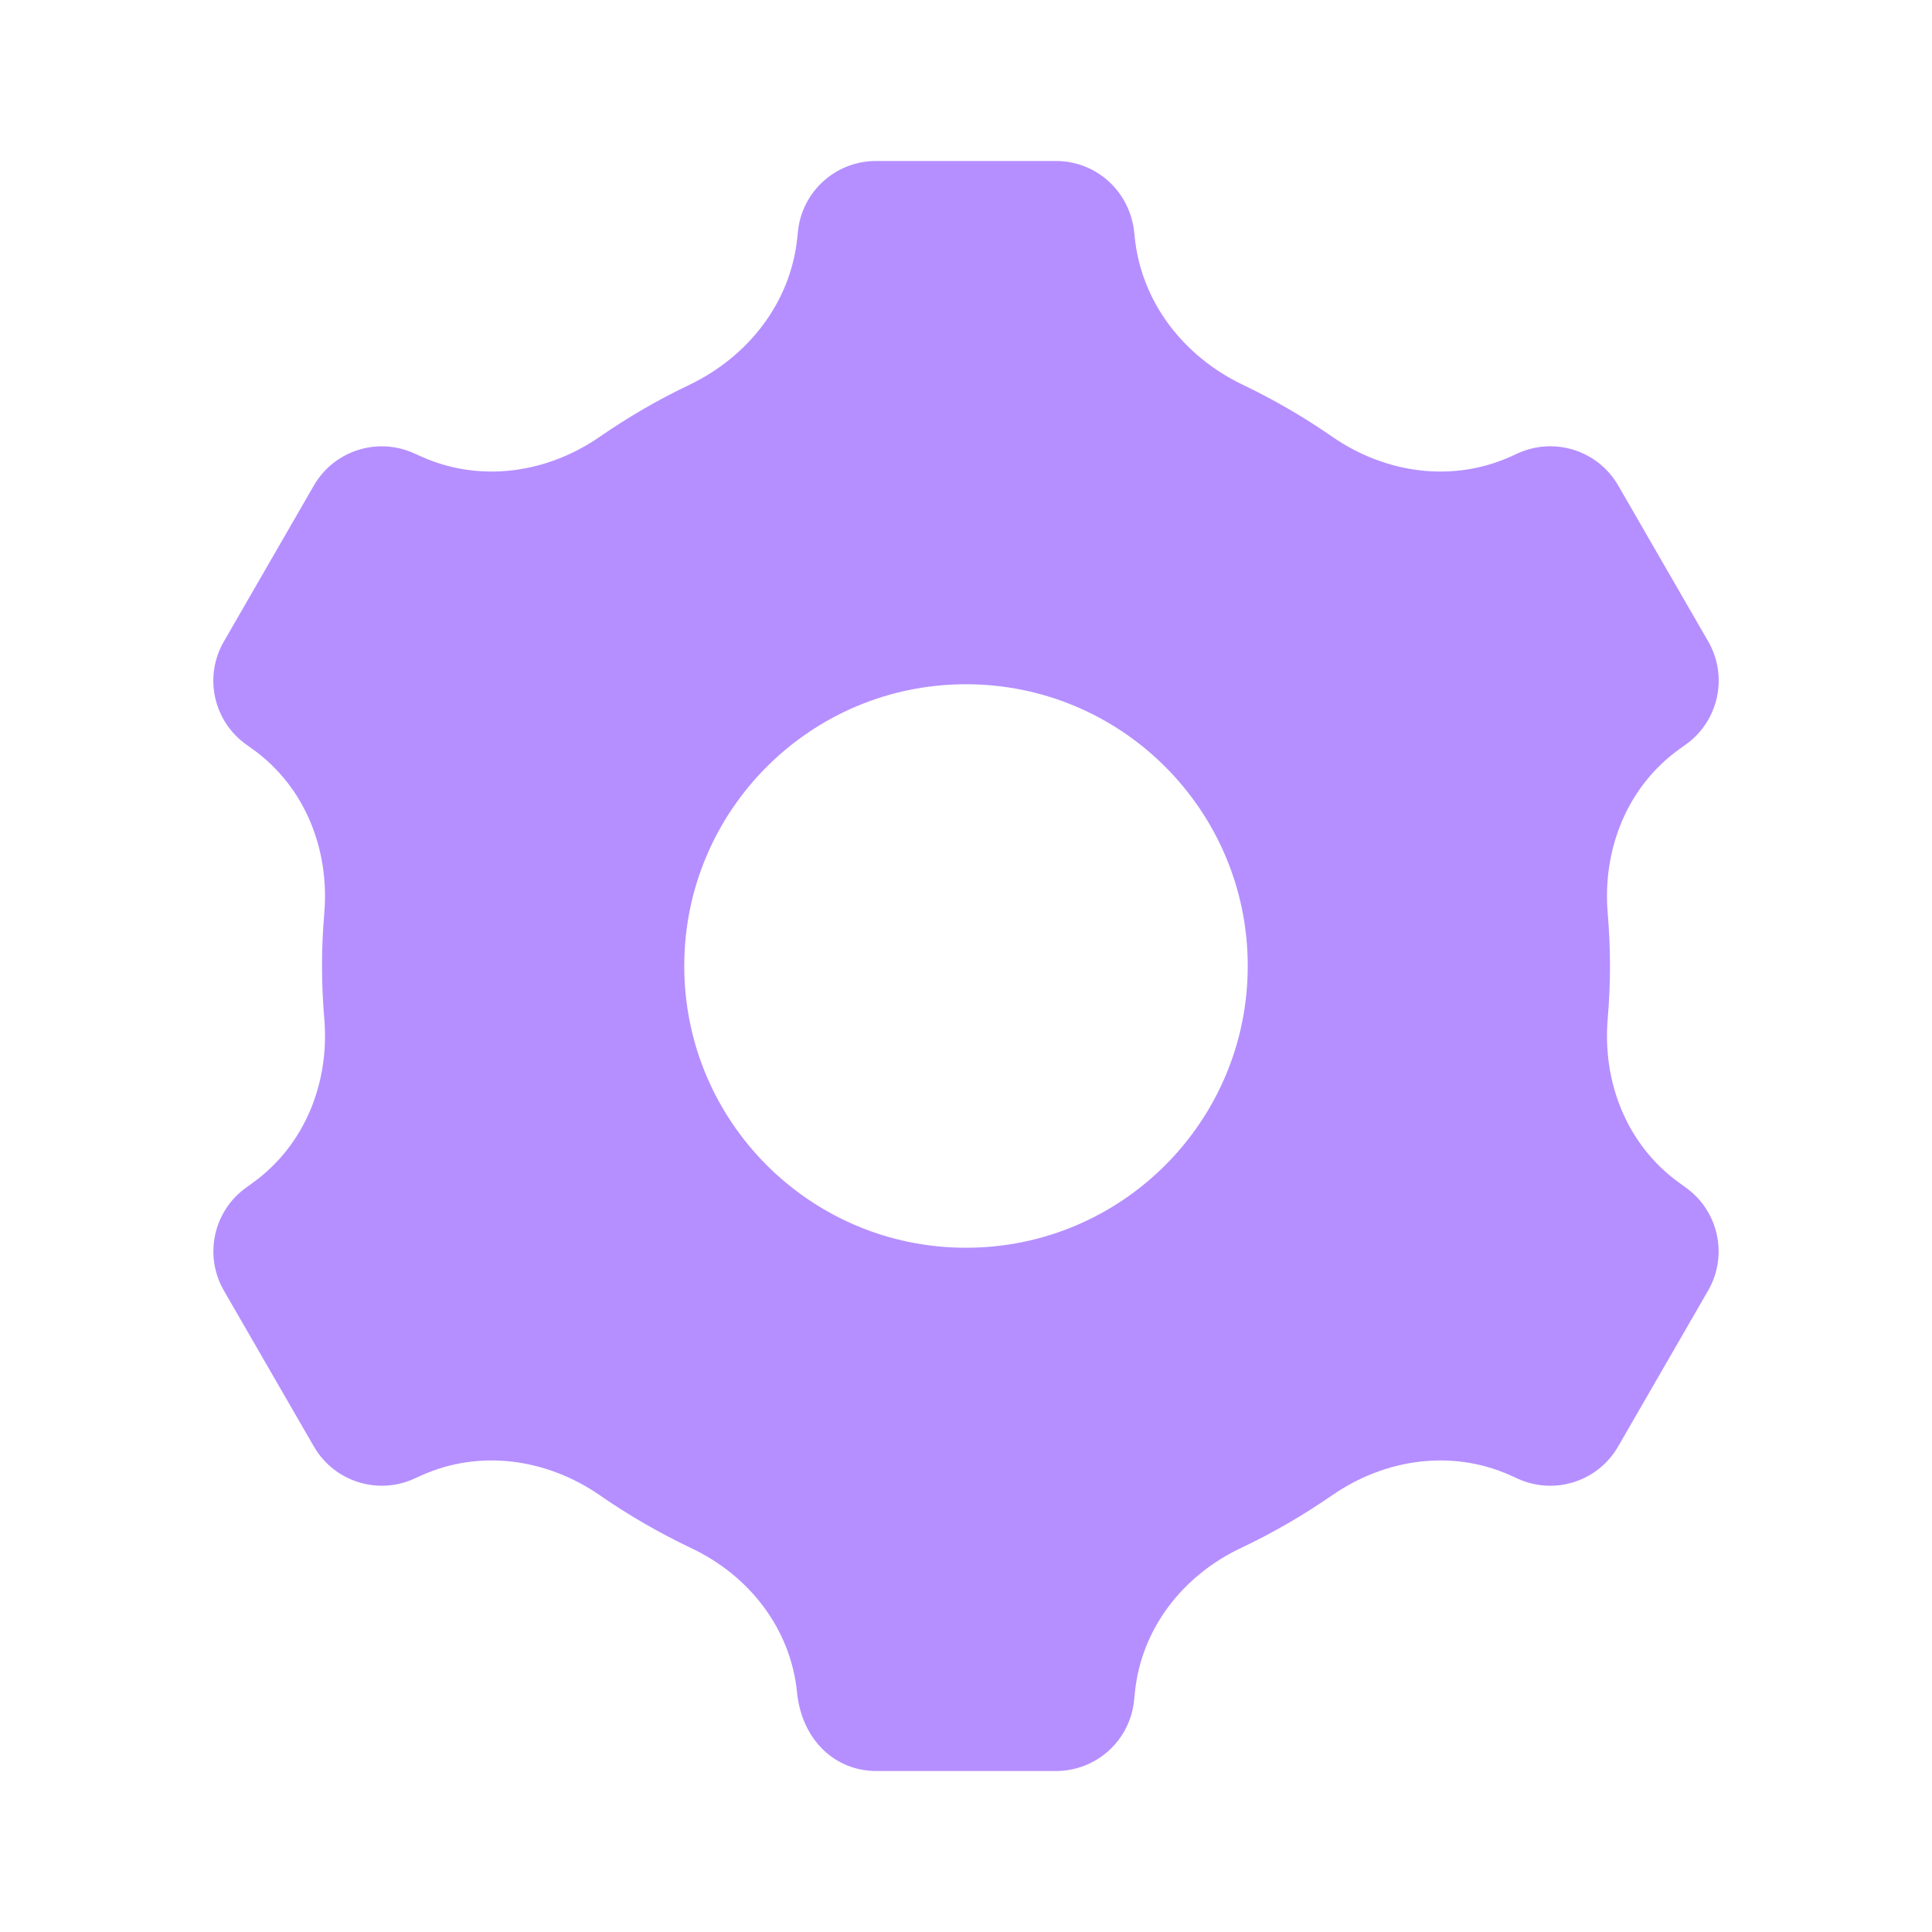
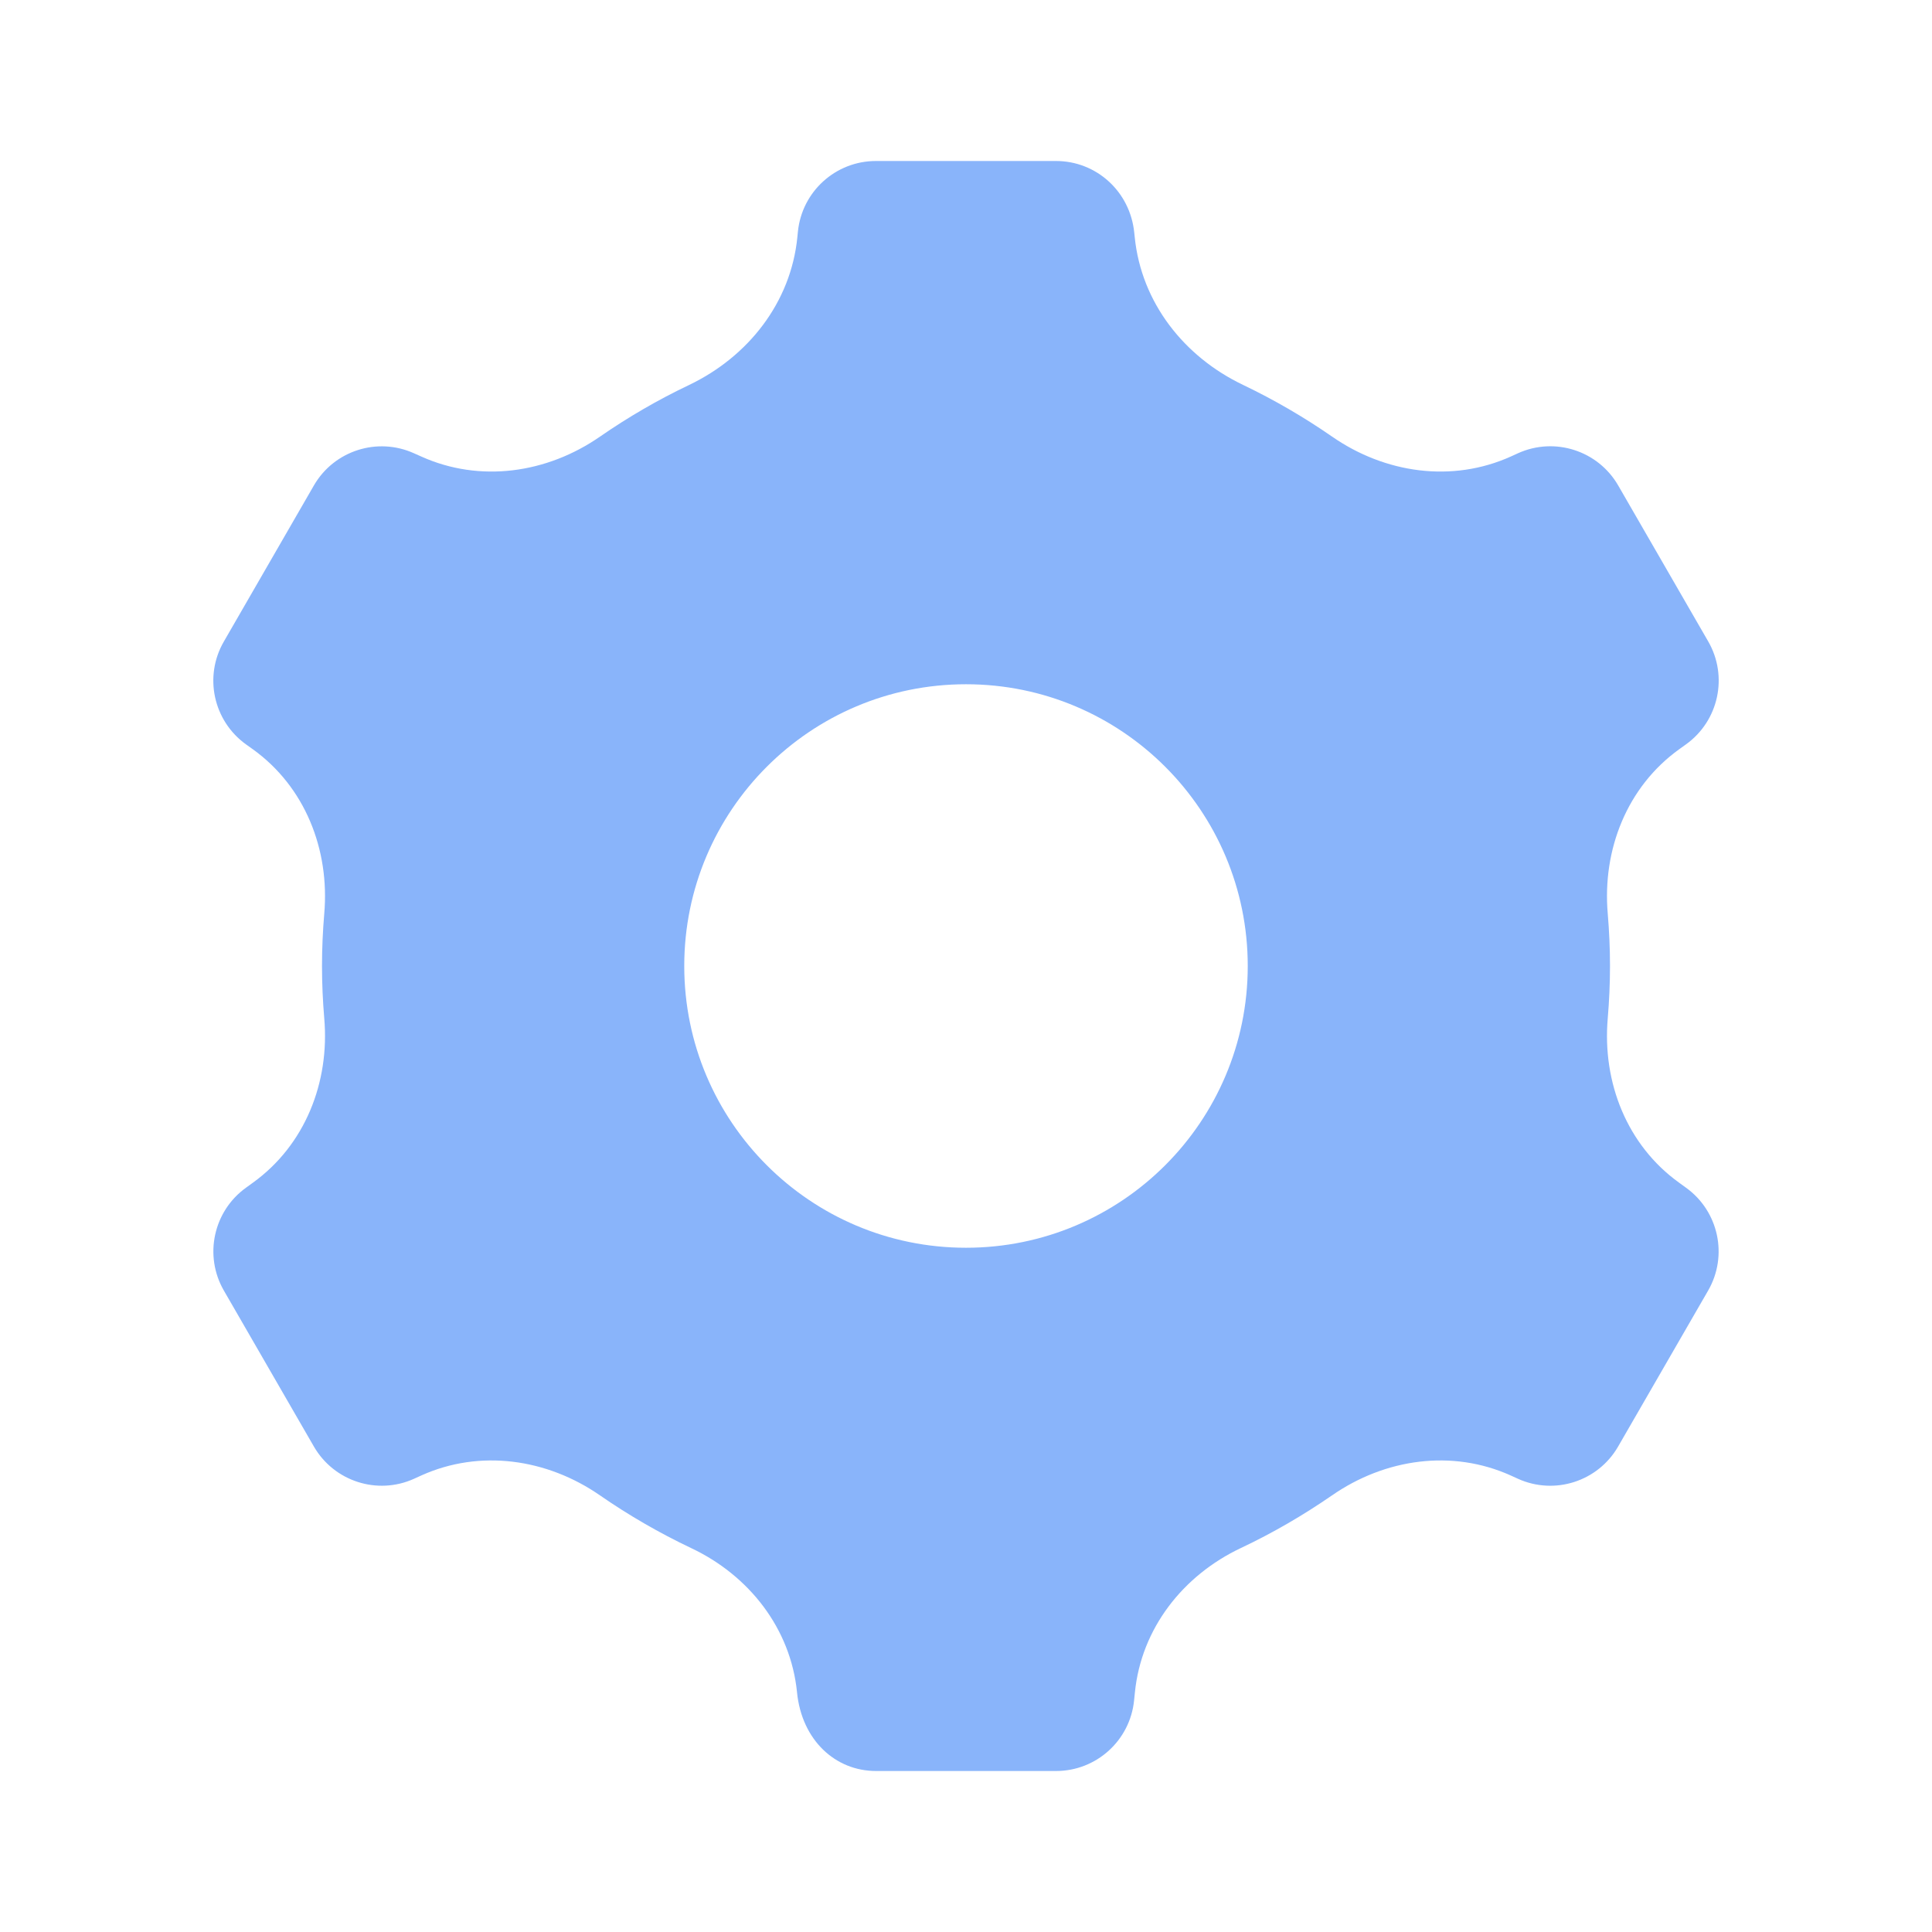
<svg xmlns="http://www.w3.org/2000/svg" viewBox="0,0,256,256" width="100px" height="100px" fill-rule="nonzero">
-   <g fill="#b58fff" fill-rule="nonzero" stroke="none" stroke-width="1" stroke-linecap="butt" stroke-linejoin="miter" stroke-miterlimit="10" stroke-dasharray="" stroke-dashoffset="0" font-family="none" font-weight="none" font-size="none" text-anchor="none" style="mix-blend-mode: normal">
+   <g fill="#89B4FA" fill-rule="nonzero" stroke="none" stroke-width="1" stroke-linecap="butt" stroke-linejoin="miter" stroke-miterlimit="10" stroke-dasharray="" stroke-dashoffset="0" font-family="none" font-weight="none" font-size="none" text-anchor="none" style="mix-blend-mode: normal">
    <g transform="scale(10.66667,10.66667)">
      <path d="M20.86,14.693c-0.649,-0.466 -0.957,-1.247 -0.888,-2.043c0.018,-0.214 0.028,-0.431 0.028,-0.65c0,-0.219 -0.01,-0.436 -0.028,-0.65c-0.069,-0.796 0.24,-1.577 0.888,-2.043l0.085,-0.061c0.406,-0.292 0.525,-0.845 0.275,-1.278l-1.118,-1.937c-0.25,-0.433 -0.788,-0.607 -1.244,-0.401l-0.09,0.041c-0.73,0.329 -1.562,0.209 -2.22,-0.247c-0.349,-0.242 -0.719,-0.457 -1.105,-0.642c-0.736,-0.351 -1.265,-1.025 -1.347,-1.836l-0.006,-0.057c-0.052,-0.511 -0.471,-0.889 -0.972,-0.889h-2.237c-0.5,0 -0.919,0.379 -0.969,0.877l-0.007,0.07c-0.081,0.811 -0.61,1.484 -1.346,1.836c-0.387,0.184 -0.756,0.399 -1.106,0.641c-0.658,0.456 -1.49,0.576 -2.22,0.247l-0.09,-0.04c-0.456,-0.206 -0.994,-0.033 -1.244,0.4l-1.118,1.938c-0.251,0.433 -0.132,0.985 0.275,1.278l0.084,0.06c0.649,0.466 0.957,1.247 0.888,2.043c-0.018,0.214 -0.028,0.431 -0.028,0.65c0,0.219 0.01,0.436 0.028,0.65c0.069,0.796 -0.24,1.577 -0.888,2.043l-0.084,0.061c-0.406,0.292 -0.525,0.845 -0.275,1.278l1.118,1.937c0.25,0.433 0.788,0.607 1.244,0.401l0.09,-0.041c0.729,-0.329 1.562,-0.209 2.22,0.247c0.358,0.248 0.737,0.467 1.133,0.655c0.72,0.34 1.236,0.999 1.315,1.792v0.002c0.061,0.597 0.48,0.975 0.981,0.975h2.237c0.5,0 0.919,-0.379 0.969,-0.877l0.01,-0.098c0.079,-0.794 0.596,-1.454 1.317,-1.795c0.396,-0.187 0.774,-0.407 1.132,-0.654c0.658,-0.456 1.49,-0.576 2.22,-0.247l0.09,0.041c0.456,0.206 0.994,0.033 1.244,-0.401l1.118,-1.937c0.25,-0.433 0.131,-0.986 -0.275,-1.278zM12,15.5c-1.933,0 -3.5,-1.567 -3.5,-3.5c0,-1.933 1.567,-3.5 3.5,-3.5c1.933,0 3.5,1.567 3.5,3.5c0,1.933 -1.567,3.5 -3.5,3.5z" />
    </g>
  </g>
</svg>
